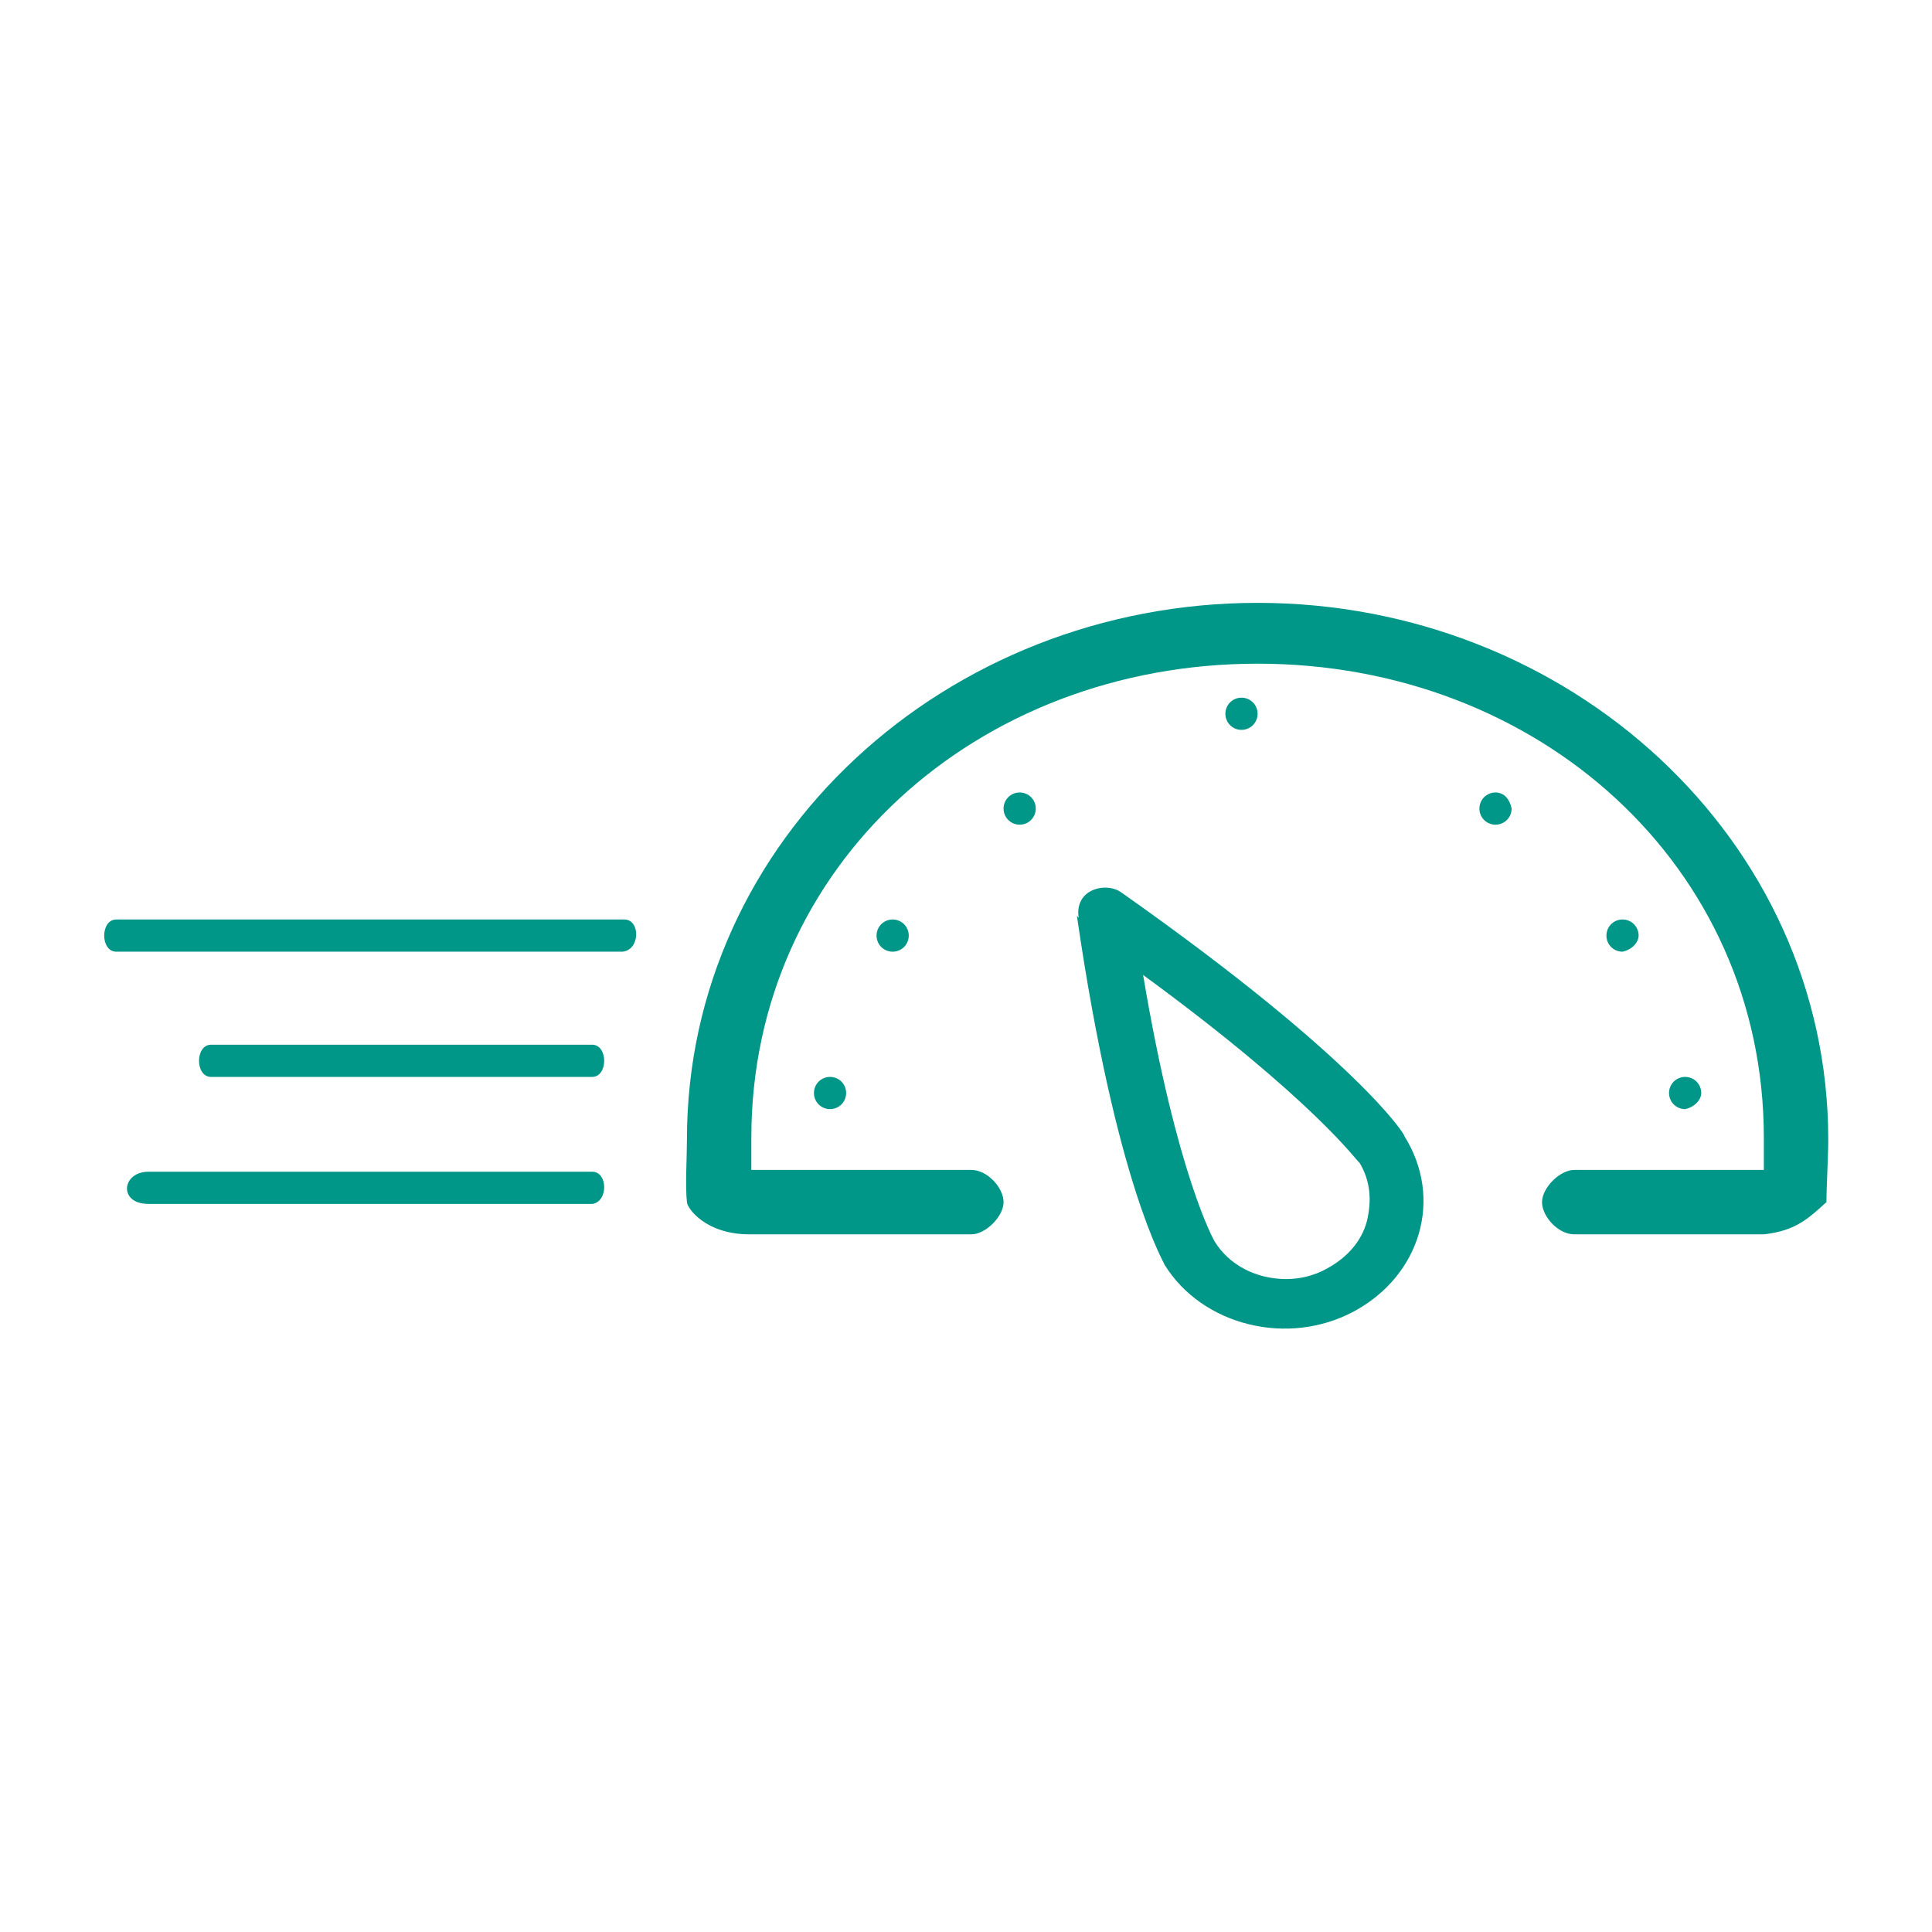
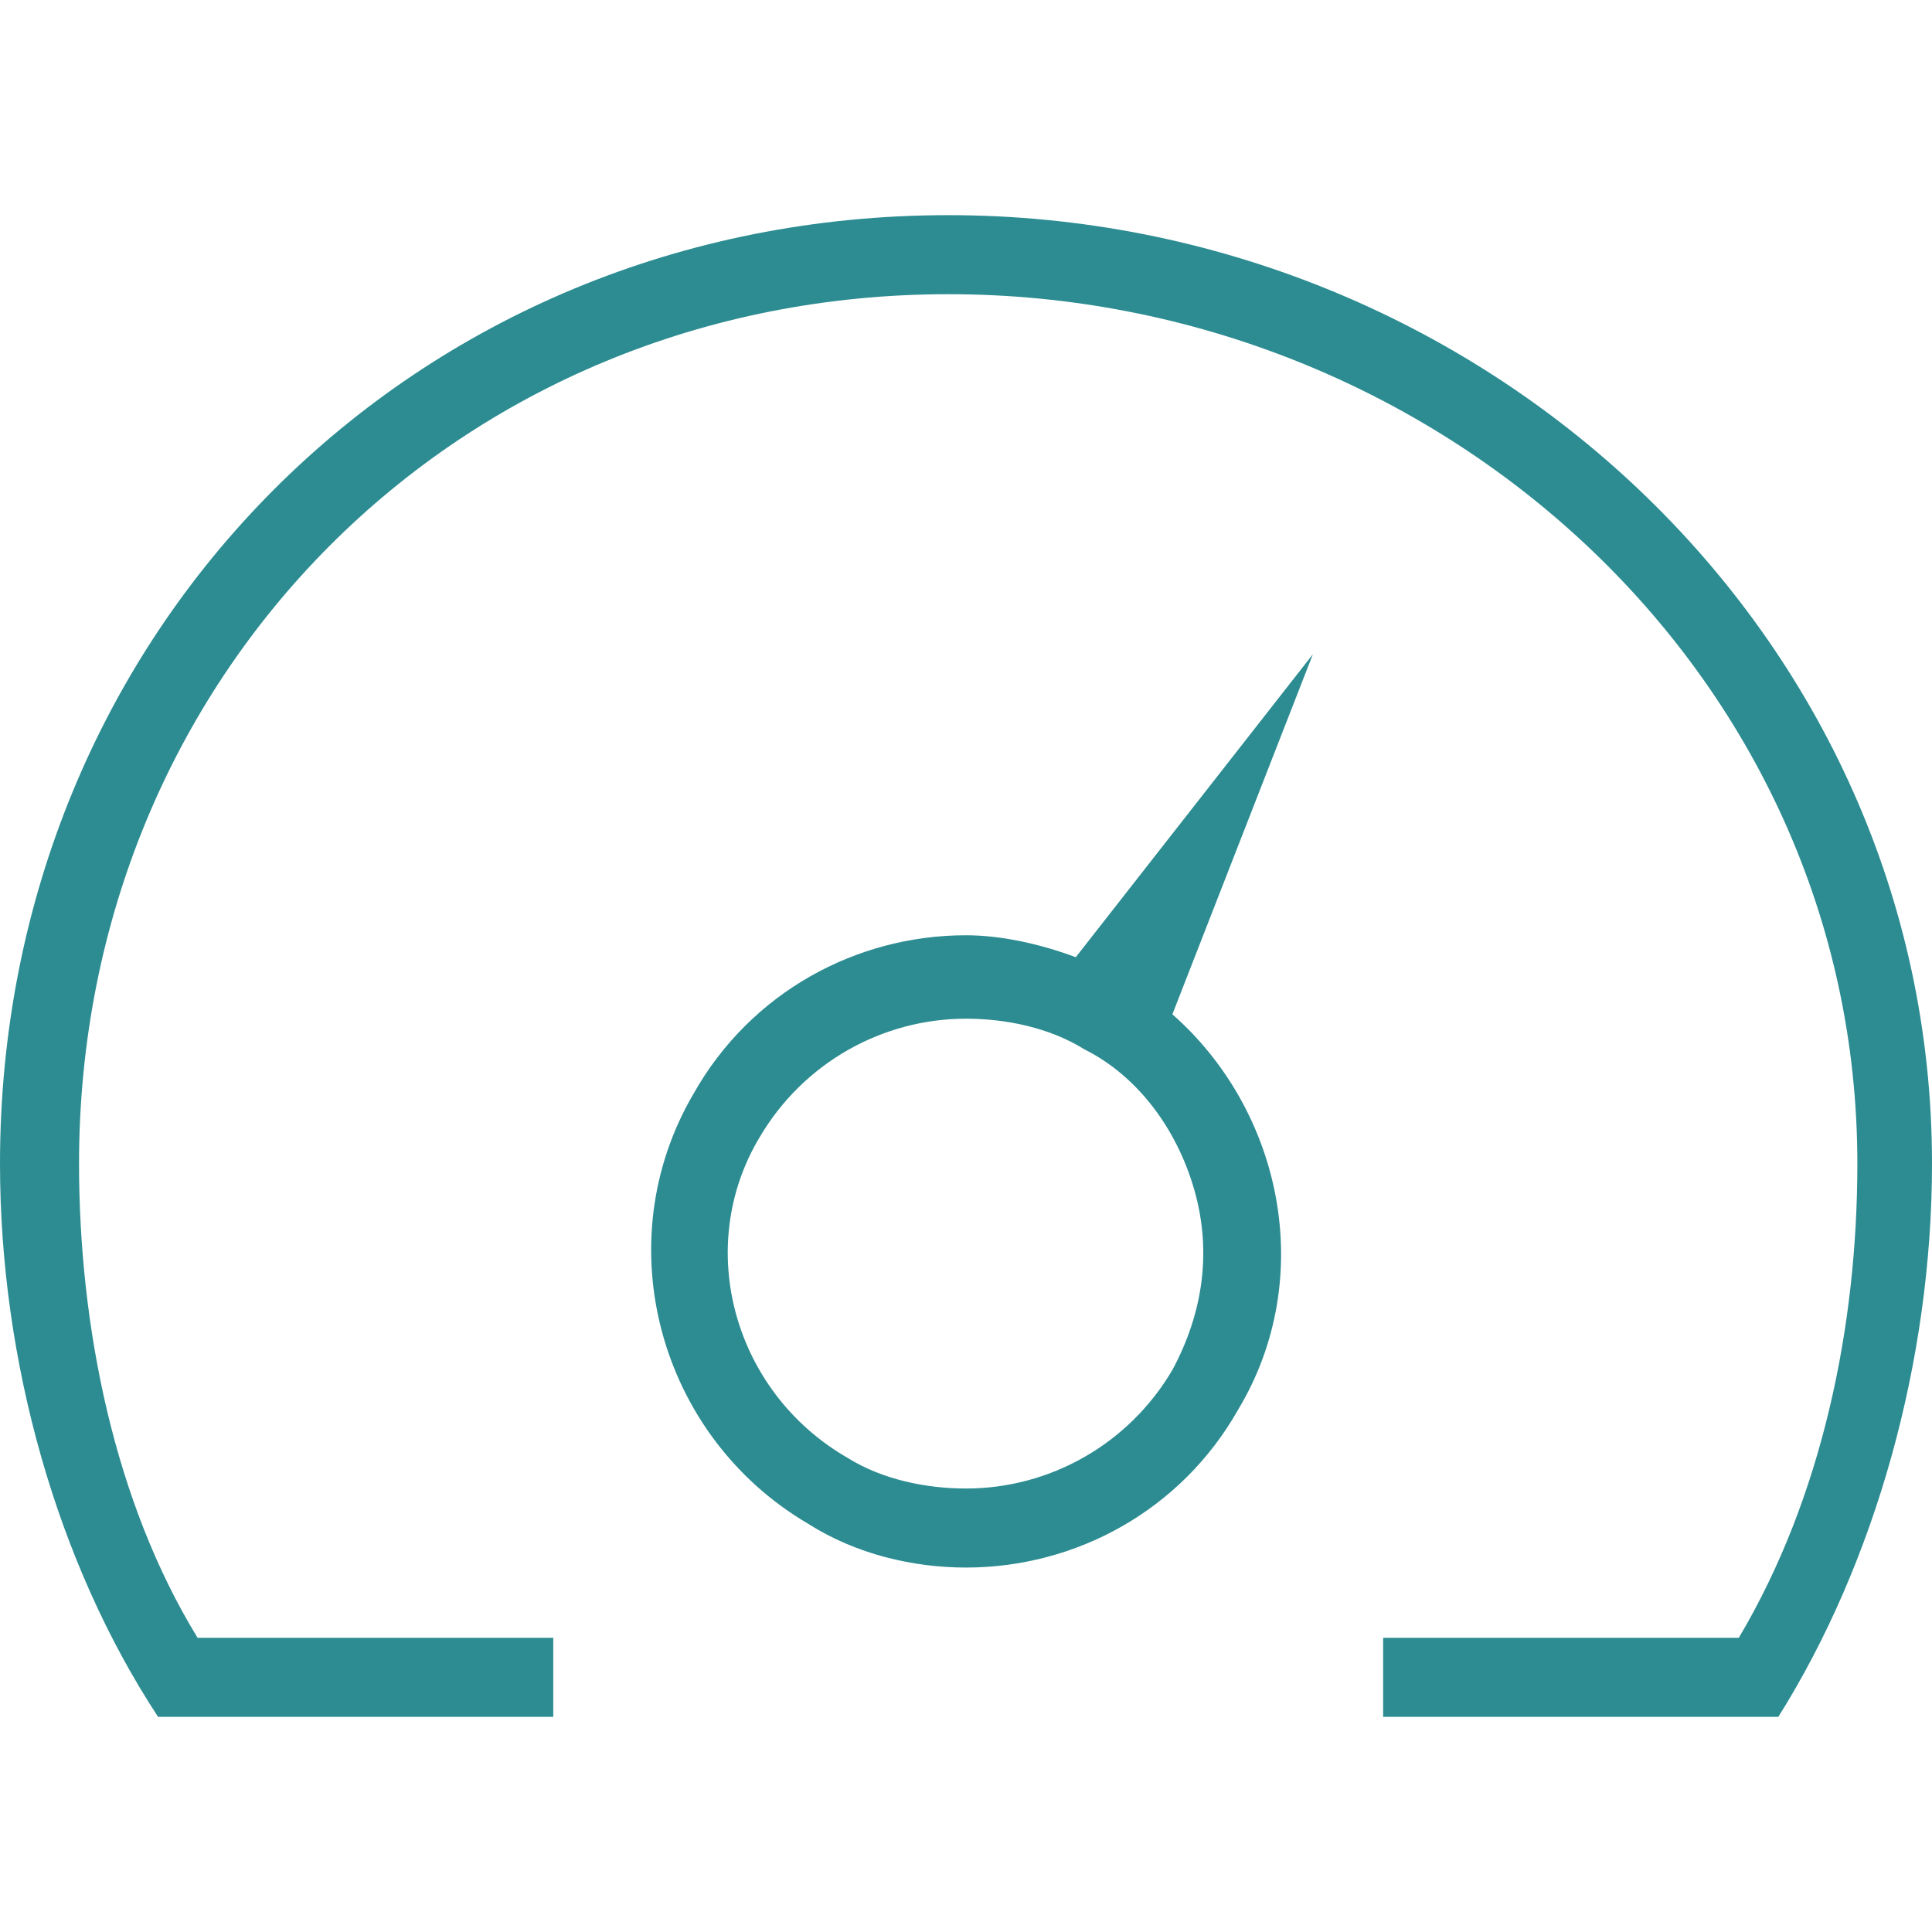
- <svg xmlns="http://www.w3.org/2000/svg" version="1.1" id="Слой_1" x="0px" y="0px" viewBox="0 0 108 108" style="enable-background:new 0 0 108 108;" xml:space="preserve">
+ <svg xmlns="http://www.w3.org/2000/svg" version="1.1" id="Слой_1" x="0px" y="0px" viewBox="0 0 44 44" style="enable-background:new 0 0 44 44;" xml:space="preserve">
  <style type="text/css">
- 	.st0{fill:#009688;}
+ 	.st0{fill:#2C8C91;}
</style>
-   <g>
-     <g>
-       <path class="st0" d="M102.2,63.7c0-16.8-14.5-30-31.9-30s-31.9,13.2-31.9,30c0,1-0.1,2.6,0,3.5c0,0.3,1,1.8,3.5,1.8h12.4    c0.8,0,1.8-1,1.8-1.8s-0.9-1.8-1.8-1.8H42c0-0.5,0-1.3,0-1.8c0-15.2,12.6-26.5,28.3-26.5s28.3,11.3,28.3,26.5c0,0.5,0,1.3,0,1.8    H88c-0.8,0-1.8,1-1.8,1.8S87.1,69,88,69c0,0,10.7,0,10.6,0c1.8-0.2,2.5-0.9,3.5-1.8C102.1,66.3,102.2,64.7,102.2,63.7z M62.7,49.9    L62.7,49.9c-0.4-0.3-1.1-0.4-1.7-0.1s-0.8,0.9-0.7,1.5l-0.1-0.1c2.2,15.1,4.9,19.4,4.9,19.5c2.1,3.4,6.9,4.6,10.6,2.6    s5-6.3,2.8-9.8C78.6,63.5,75.9,59.2,62.7,49.9z M76.4,68.3c-0.3,1.1-1.1,2-2.2,2.6c-0.7,0.4-1.5,0.6-2.3,0.6c-1.7,0-3.2-0.8-4-2.1    c0,0-2.1-3.6-4-14.9C73.6,61.6,75.9,65,76,65C76.6,66,76.7,67.1,76.4,68.3z M34.9,51.4H6.5c-0.9,0-0.9,1.8,0,1.8c0,0,7.8,0,28.3,0    C35.8,53.1,35.8,51.4,34.9,51.4z M33.1,60.2c0.9,0,0.9-1.8,0-1.8H11.8c-0.9,0-0.9,1.8,0,1.8C11.8,60.2,17.6,60.2,33.1,60.2z     M33.1,65.5H8.3c-1.5,0-1.7,1.8,0,1.8h24.8C34,67.2,34,65.5,33.1,65.5z M70.3,39.9c0-0.5-0.4-0.9-0.9-0.9s-0.9,0.4-0.9,0.9    s0.4,0.9,0.9,0.9C69.9,40.8,70.3,40.4,70.3,39.9z M57,44.3c-0.5,0-0.9,0.4-0.9,0.9s0.4,0.9,0.9,0.9s0.9-0.4,0.9-0.9    S57.5,44.3,57,44.3z M49,52.3c0,0.5,0.4,0.9,0.9,0.9s0.9-0.4,0.9-0.9s-0.4-0.9-0.9-0.9S49,51.8,49,52.3z M45.5,61.1    c0,0.5,0.4,0.9,0.9,0.9s0.9-0.4,0.9-0.9s-0.4-0.9-0.9-0.9C45.9,60.2,45.5,60.6,45.5,61.1z M83.6,44.3c-0.5,0-0.9,0.4-0.9,0.9    s0.4,0.9,0.9,0.9s0.9-0.4,0.9-0.9C84.4,44.7,84.1,44.3,83.6,44.3z M91.6,52.3c0-0.5-0.4-0.9-0.9-0.9s-0.9,0.4-0.9,0.9    s0.4,0.9,0.9,0.9C91.2,53.1,91.6,52.7,91.6,52.3z M95.1,61.1c0-0.5-0.4-0.9-0.9-0.9s-0.9,0.4-0.9,0.9s0.4,0.9,0.9,0.9    C94.7,61.9,95.1,61.5,95.1,61.1z" />
-     </g>
-   </g>
+   <path class="st0" d="M24.5,21.8c-0.8-0.3-1.7-0.5-2.5-0.5c-2.5,0-4.9,1.3-6.2,3.6c-2,3.4-0.8,7.8,2.6,9.8c1.1,0.7,2.4,1,3.6,1  c2.5,0,4.9-1.3,6.2-3.6c1.8-3,1-6.8-1.5-9l3.2-8.2L24.5,21.8z M27.2,27.1c0.4,1.4,0.2,2.8-0.5,4.1c-1,1.7-2.8,2.7-4.7,2.7  c-0.9,0-1.9-0.2-2.7-0.7c-2.6-1.5-3.5-4.8-2-7.3c1-1.7,2.8-2.7,4.7-2.7c0.9,0,1.9,0.2,2.7,0.7C25.9,24.5,26.8,25.7,27.2,27.1z   M21.6,4.9C9.4,4.9,0,14.4,0,26.5c0,4.5,1.3,9.1,3.6,12.6h9v-1.8H4.5c-1.9-3.1-2.7-7.1-2.7-10.8c0-11.1,8.6-19.8,19.8-19.8  c11.1,0,20.7,8.6,20.7,19.8c0,3.7-0.8,7.6-2.7,10.8h-8.1v1.8h9C42.7,35.6,44,31,44,26.5C44,14.4,33.7,4.9,21.6,4.9z" />
</svg>
